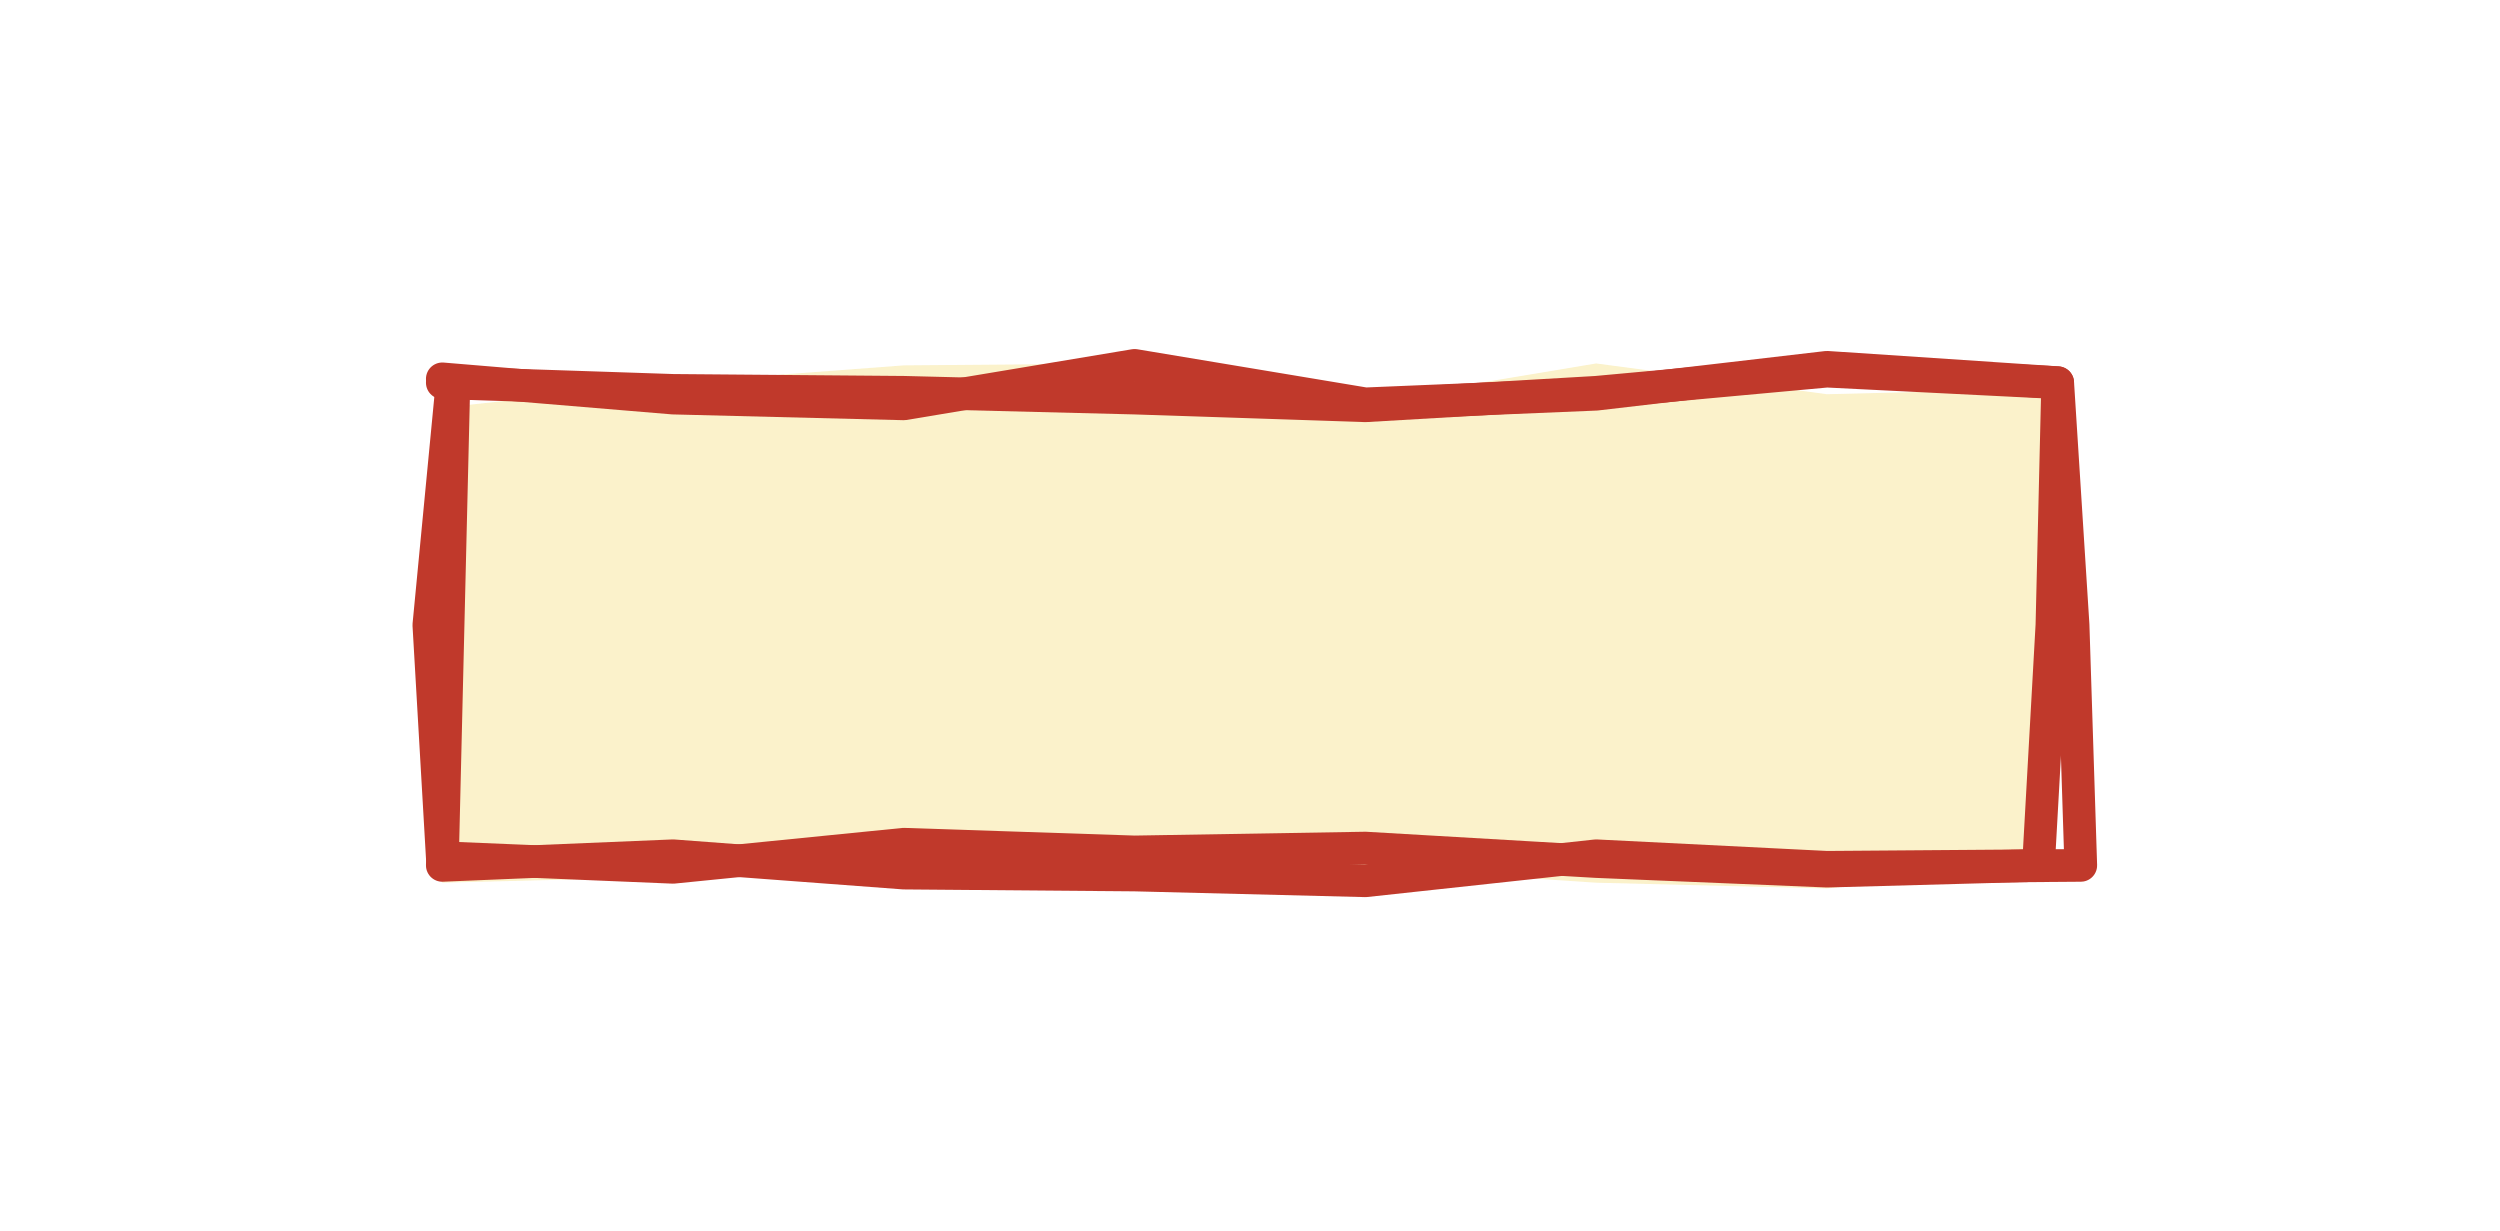
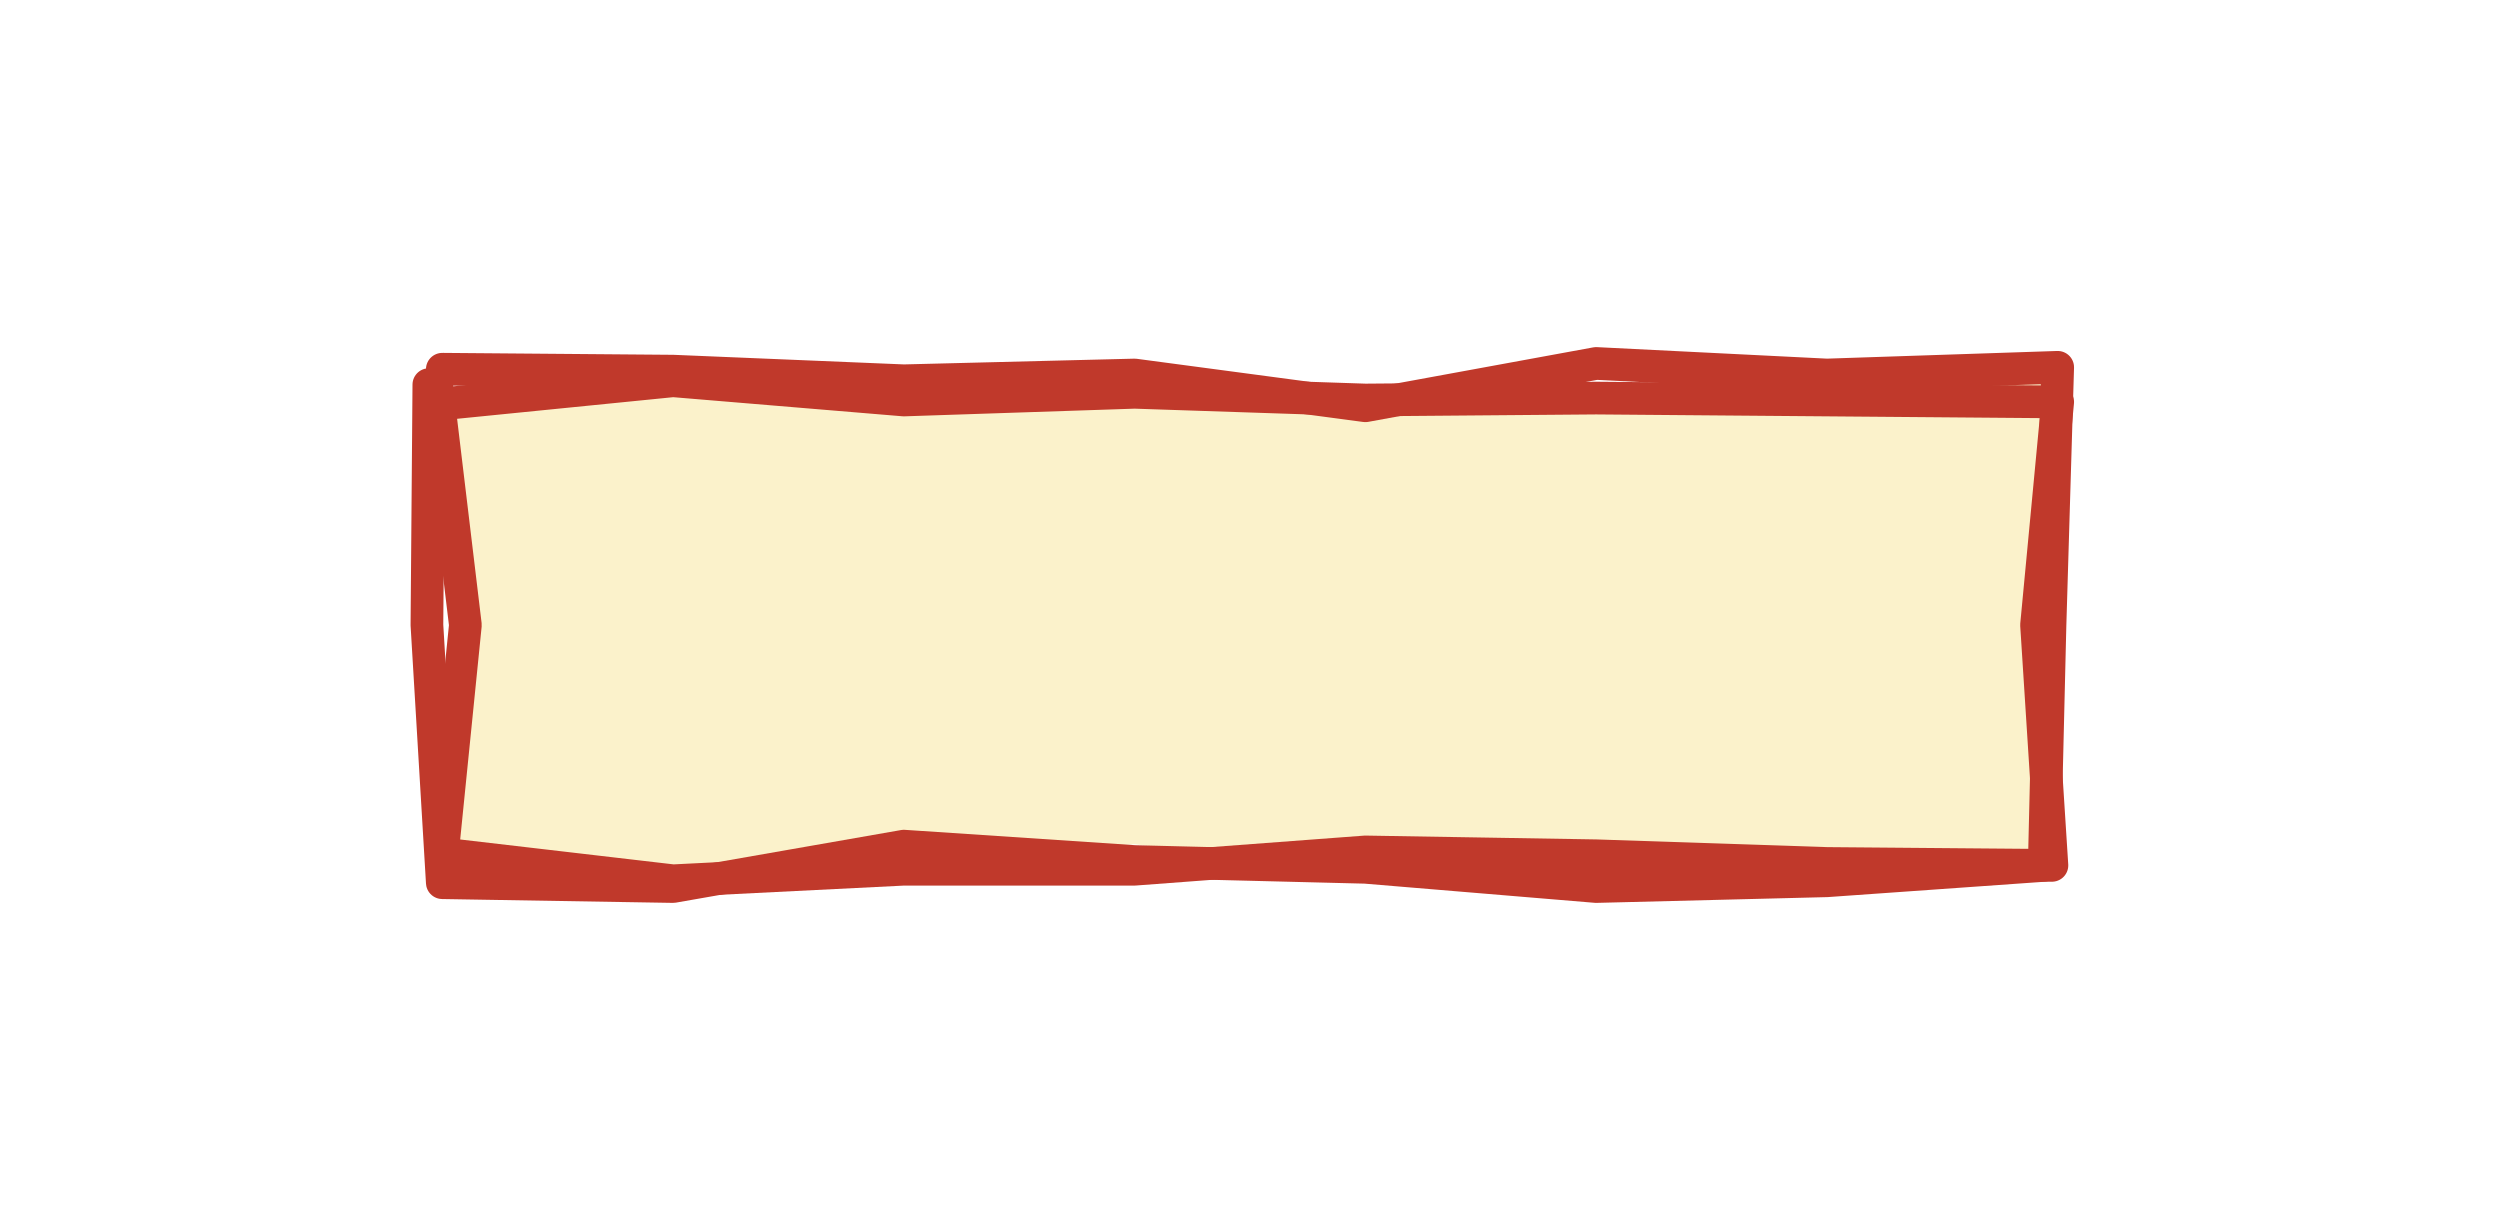
<svg xmlns="http://www.w3.org/2000/svg" viewBox="0 0 130 64" width="130" height="64">
-   <path d="M23.0 21.2L35.0 19.9L47.0 19.0L59.0 18.9L71.0 20.9L83.0 18.9L95.0 20.5L107.0 20.2L107.5 32.5L106.3 45.0L95.0 46.2L83.0 45.9L71.0 45.1L59.0 46.1L47.0 44.2L35.0 45.6L23.0 45.9L21.9 32.5L23.3 20.0" fill="#f0d24f" opacity="0.3" />
-   <path d="M23.0 19.9L35.0 20.3L47.0 20.4L59.0 20.7L71.0 21.1L83.0 20.4L95.0 19.3L107.0 19.9L107.8 32.5L108.2 45.0L95.0 45.1L83.0 44.5L71.0 45.8L59.0 45.5L47.0 45.4L35.0 44.5L23.0 45.0L23.3 32.5L23.6 20.0" fill="none" stroke="#c0392b" stroke-width="1.7" stroke-linecap="round" stroke-linejoin="round" />
-   <path d="M23.0 19.7L35.0 20.7L47.0 21.0L59.0 19.0L71.0 21.0L83.0 20.5L95.0 19.1L107.0 19.9L106.7 32.5L106.0 45.0L95.0 45.3L83.0 44.8L71.0 44.1L59.0 44.3L47.0 43.9L35.0 45.1L23.0 44.6L22.3 32.5L23.5 20.0" fill="none" stroke="#c0392b" stroke-width="1.7" stroke-linecap="round" stroke-linejoin="round" />
+   <path d="M23.0 21.0L35.0 19.0L47.0 20.3L59.0 19.1L71.0 20.6L83.0 20.4L95.0 19.4L107.0 19.3L106.4 32.5L106.9 45.0L95.0 44.4L83.0 45.3L71.0 45.4L59.0 43.9L47.0 44.6L35.0 45.0L23.0 44.9L23.5 32.5L23.5 20.0" fill="#f0d24f" opacity="0.3" />
+   <path d="M23.0 21.0L35.0 19.8L47.0 20.8L59.0 20.4L71.0 20.8L83.0 20.7L95.0 20.8L107.0 20.9L105.9 32.5L106.7 45.0L95.0 44.9L83.0 44.5L71.0 44.3L59.0 45.2L47.0 45.2L35.0 45.8L23.0 44.4L24.2 32.5L22.7 20.0" fill="none" stroke="#c0392b" stroke-width="1.7" stroke-linecap="round" stroke-linejoin="round" />
+   <path d="M23.0 19.2L35.0 19.3L47.0 19.8L59.0 19.5L71.0 21.1L83.0 18.9L95.0 19.5L107.0 19.1L106.6 32.5L106.3 45.0L95.0 45.8L83.0 46.1L71.0 45.1L59.0 44.8L47.0 44.0L35.0 46.1L23.0 45.9L22.2 32.5L22.3 20.0" fill="none" stroke="#c0392b" stroke-width="1.7" stroke-linecap="round" stroke-linejoin="round" />
</svg>
